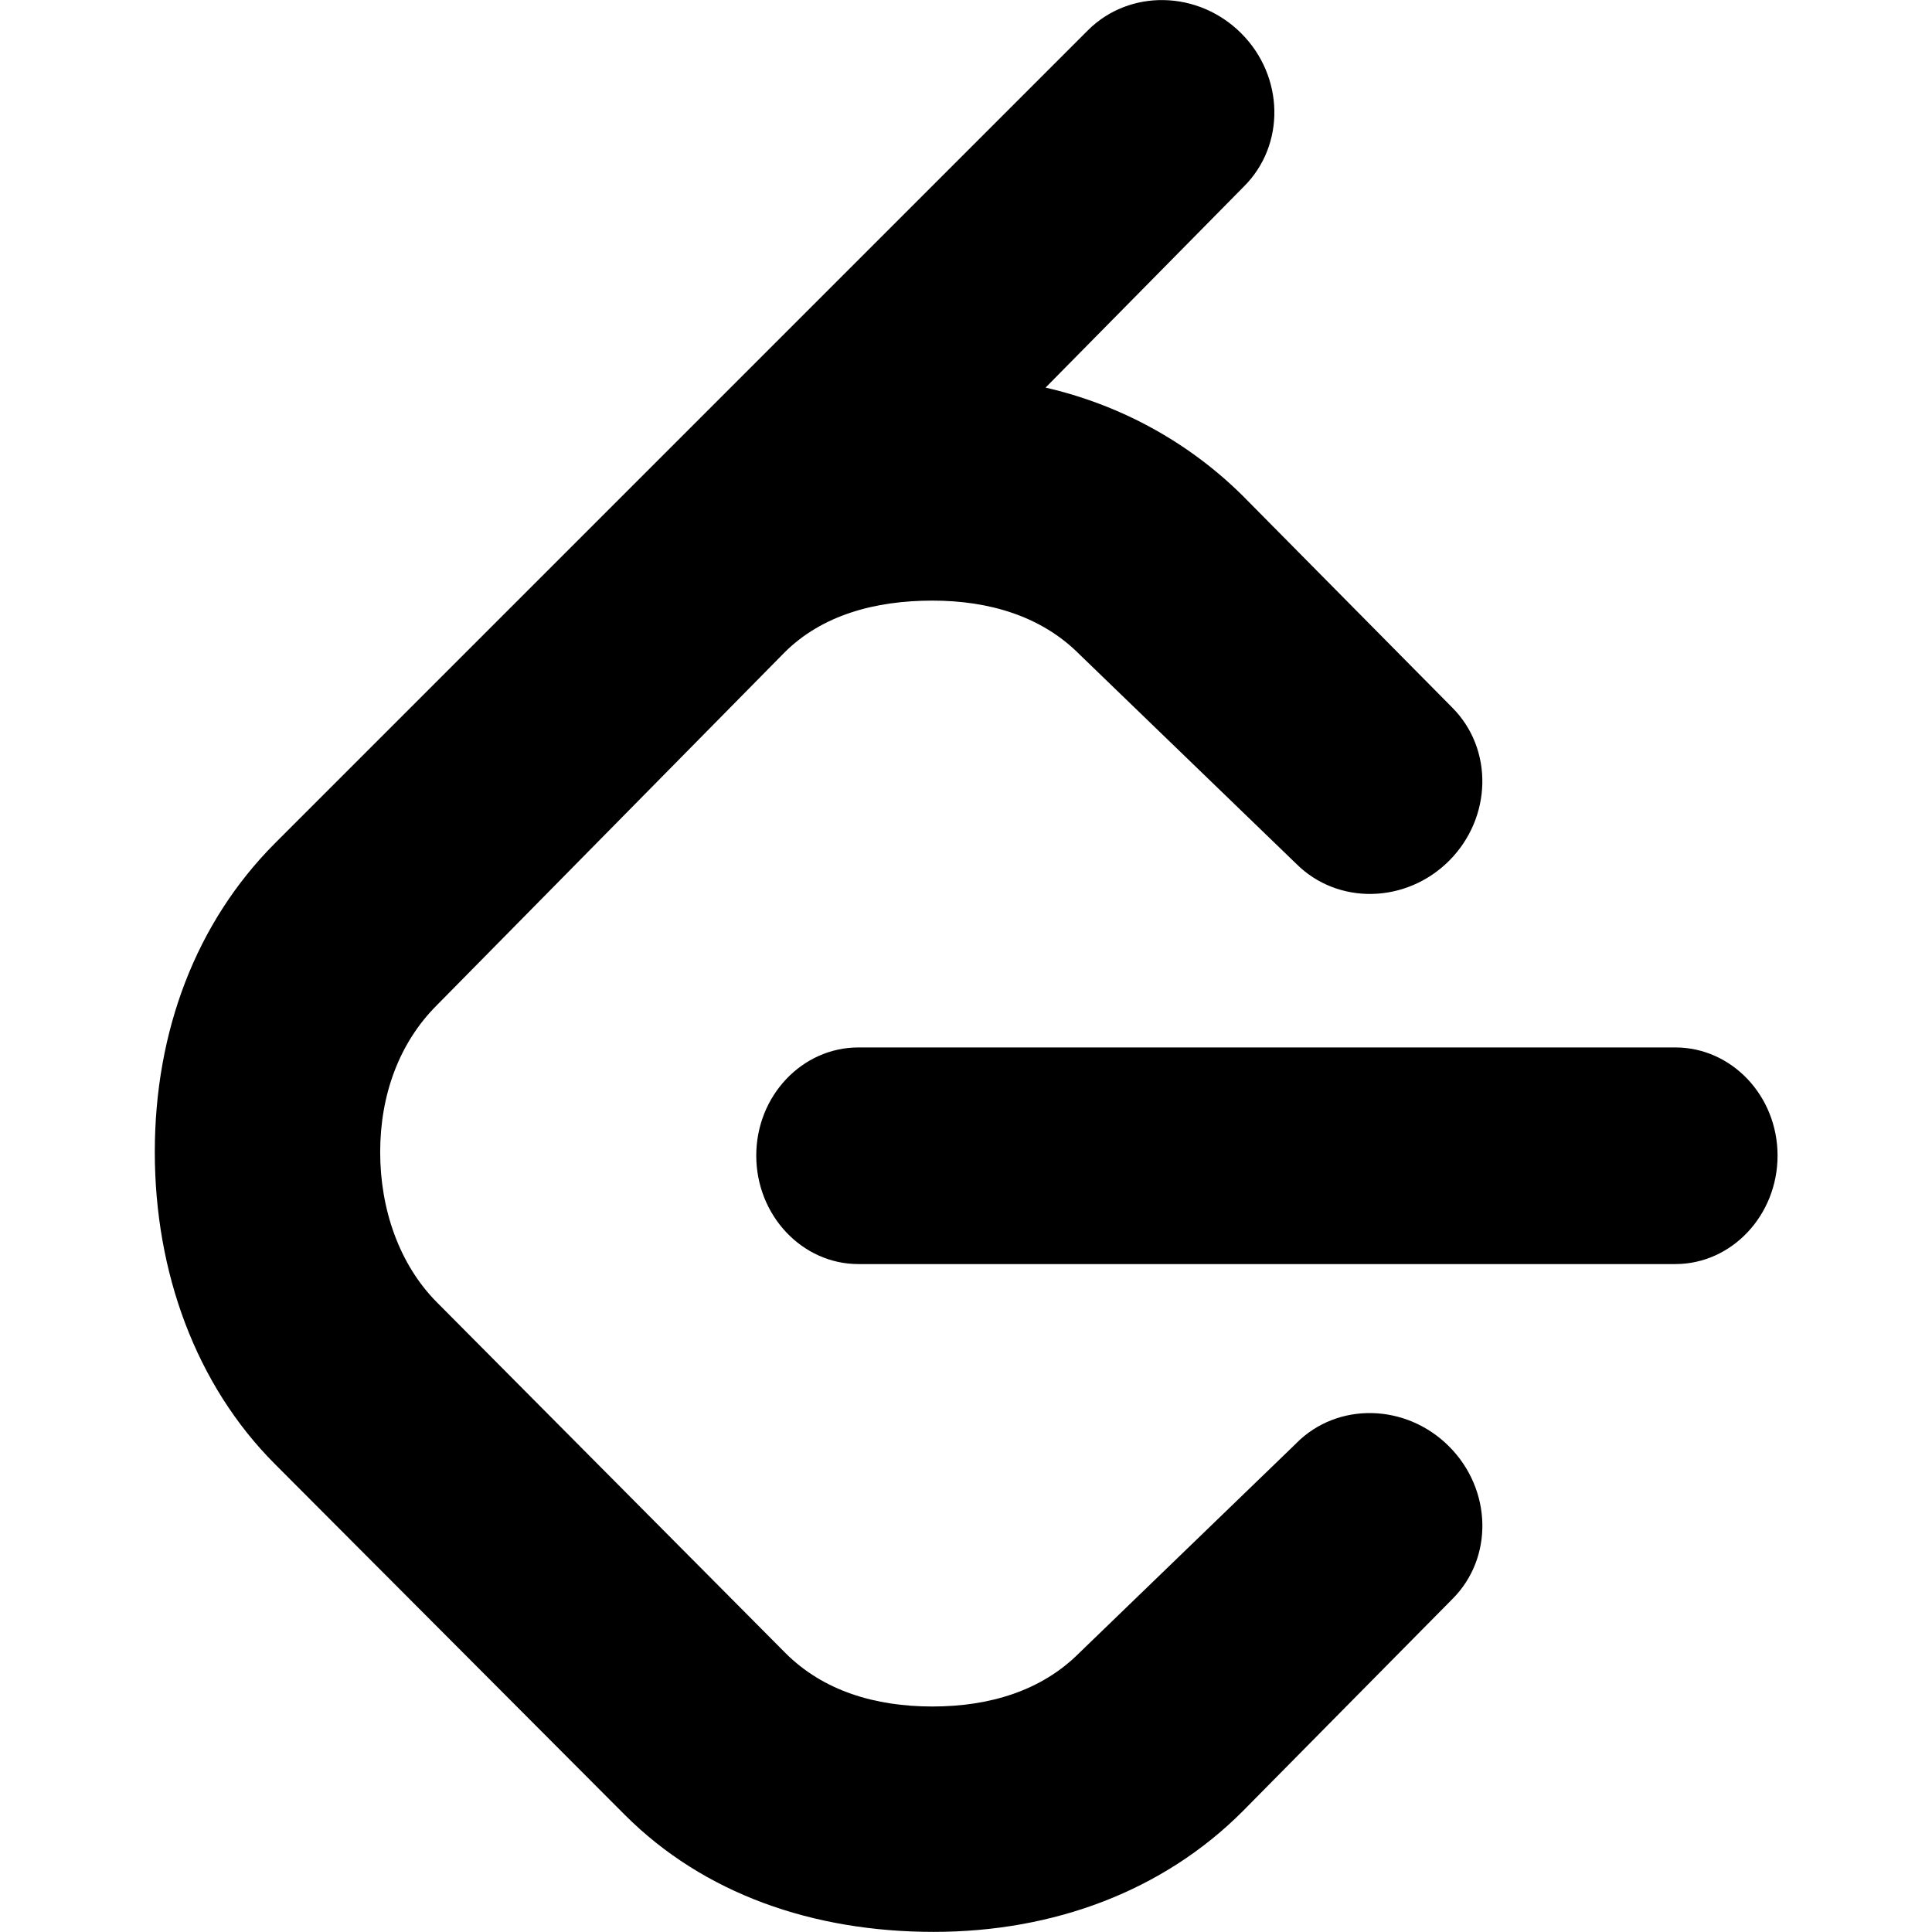
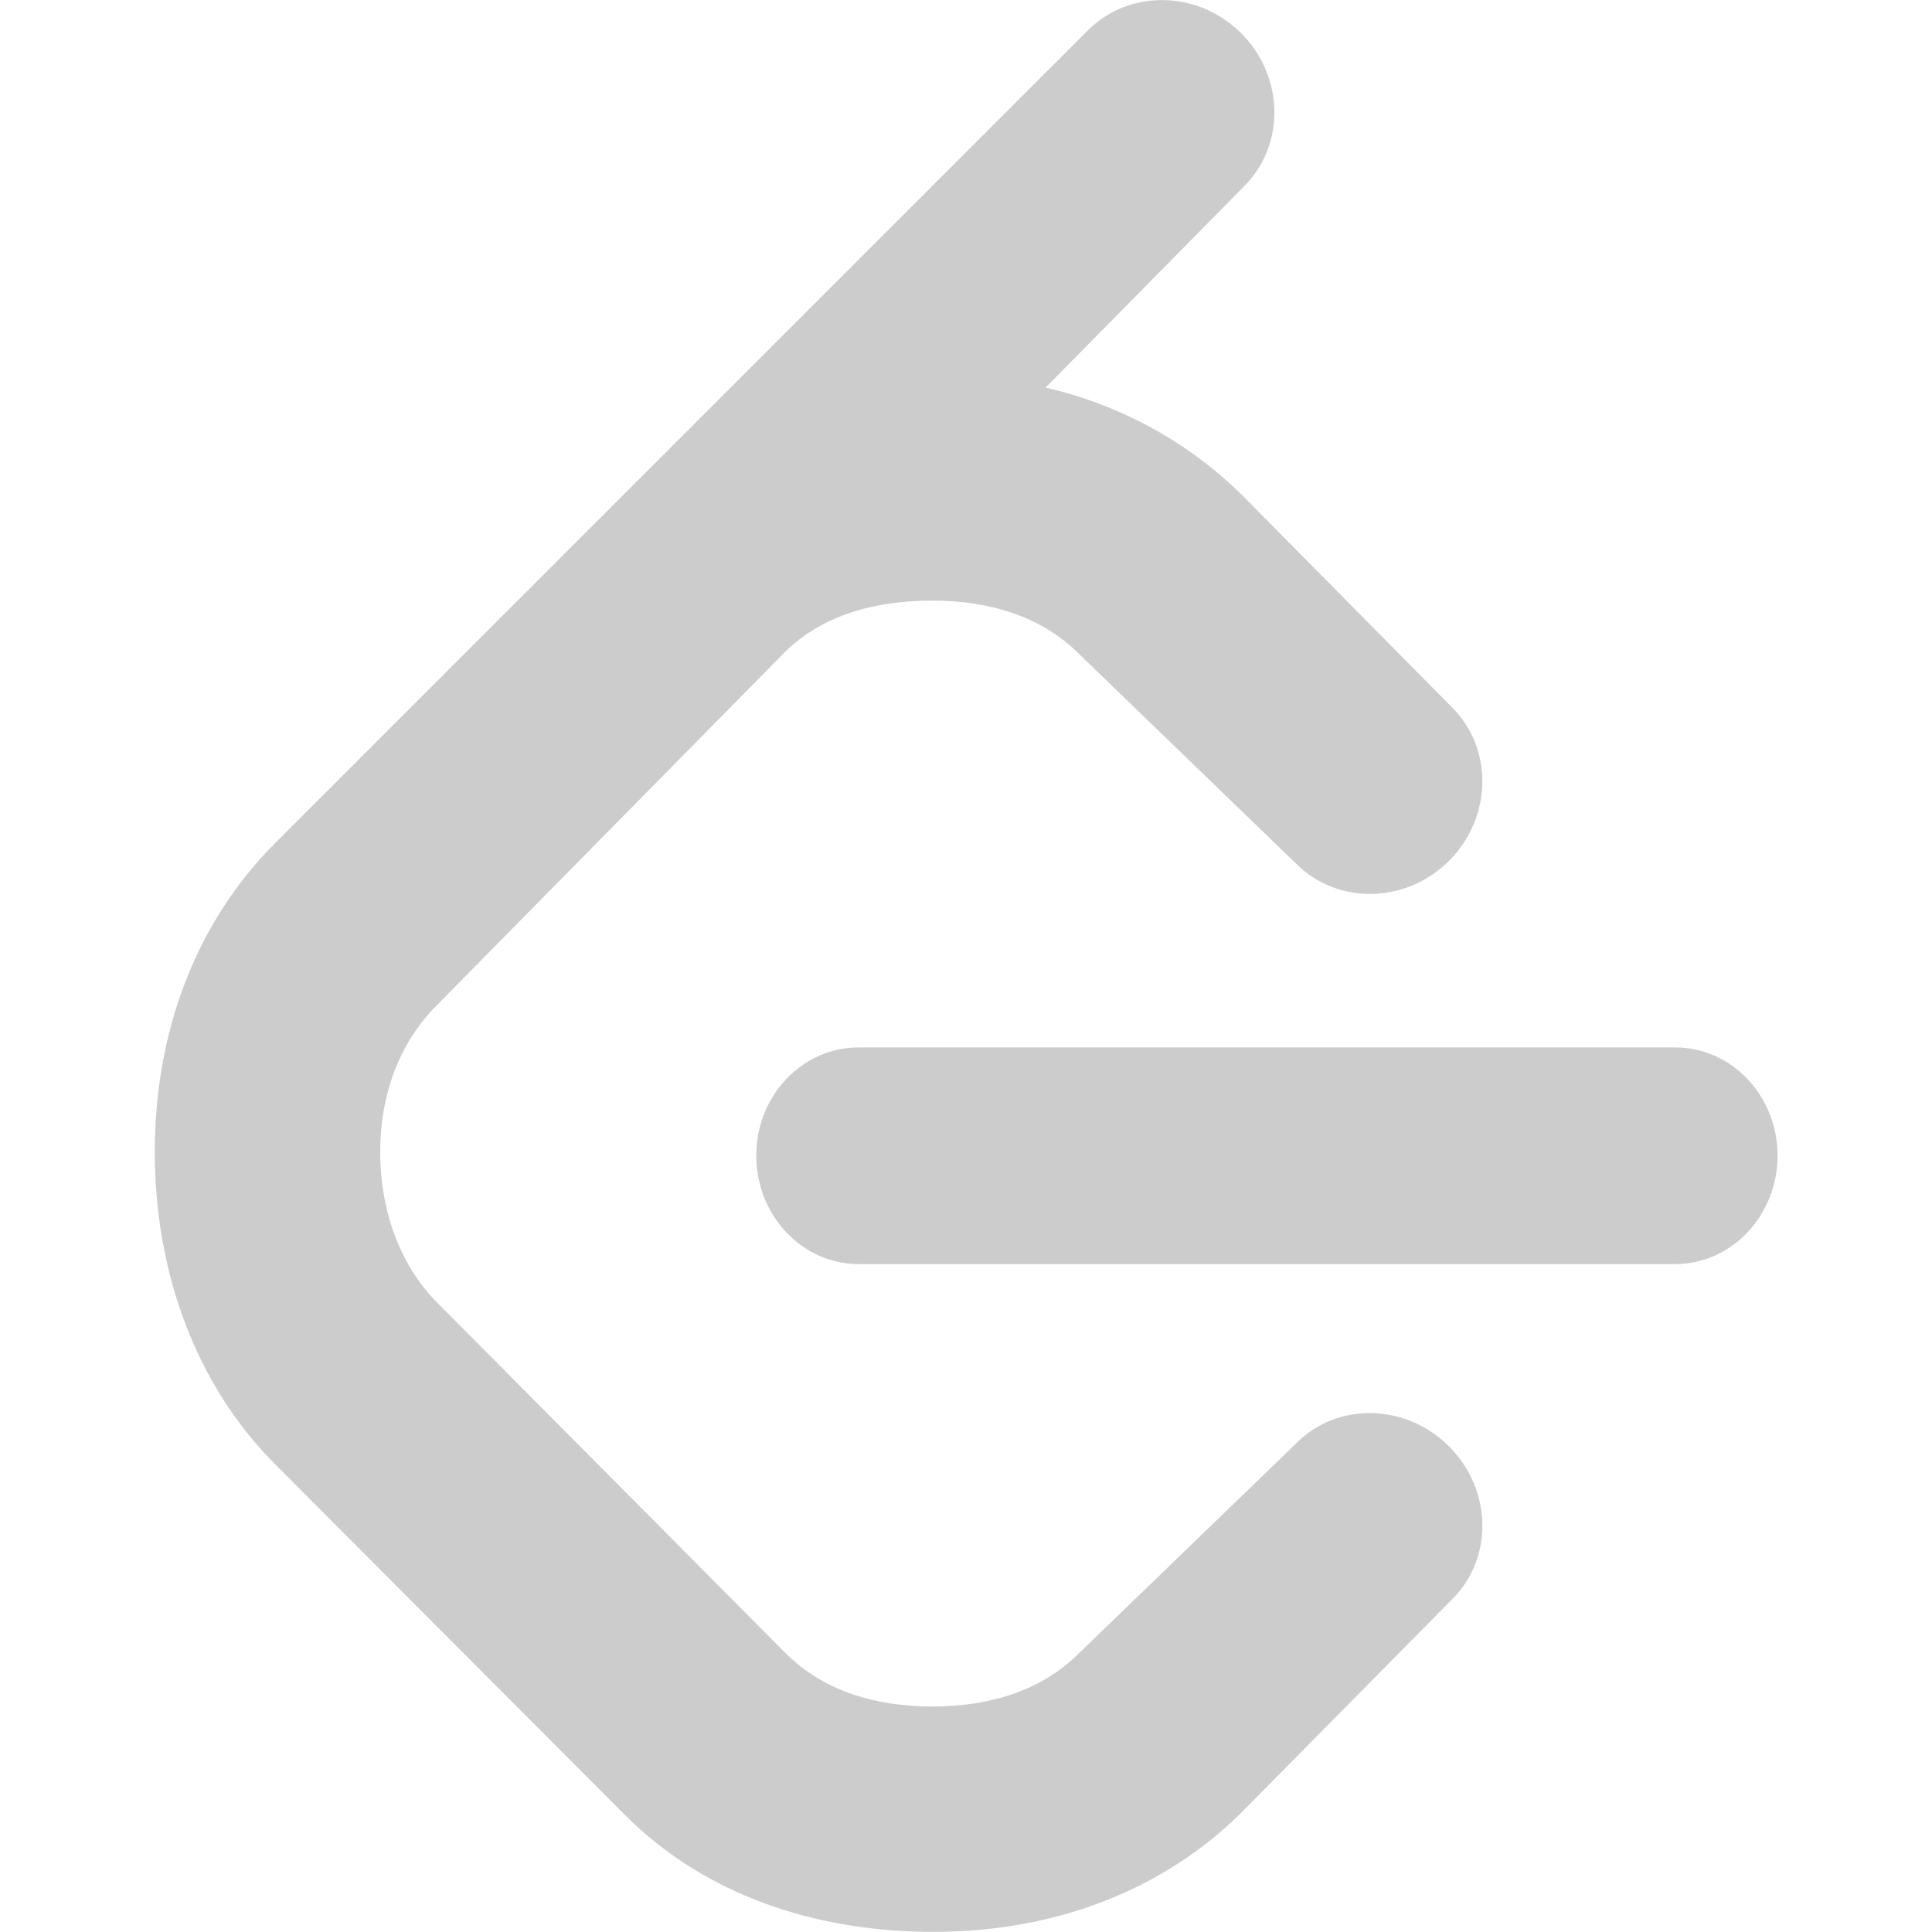
- <svg xmlns="http://www.w3.org/2000/svg" width="32" height="32" viewBox="0 0 32 32">
+ <svg xmlns="http://www.w3.org/2000/svg" width="32" height="32" viewBox="0 0 32 32" fill="#ccc">
  <path d="M21.469 23.907l-3.595 3.473c-0.624 0.625-1.484 0.885-2.432 0.885s-1.807-0.26-2.432-0.885l-5.776-5.812c-0.62-0.625-0.937-1.537-0.937-2.485 0-0.952 0.317-1.812 0.937-2.432l5.76-5.844c0.62-0.619 1.5-0.859 2.448-0.859s1.808 0.26 2.432 0.885l3.595 3.473c0.687 0.688 1.823 0.663 2.536-0.052 0.708-0.713 0.735-1.848 0.047-2.536l-3.473-3.511c-0.901-0.891-2.032-1.505-3.261-1.787l3.287-3.333c0.688-0.687 0.667-1.823-0.047-2.536s-1.849-0.735-2.536-0.052l-13.469 13.469c-1.307 1.312-1.989 3.113-1.989 5.113 0 1.996 0.683 3.86 1.989 5.168l5.797 5.812c1.307 1.307 3.115 1.937 5.115 1.937 1.995 0 3.801-0.683 5.109-1.989l3.479-3.521c0.688-0.683 0.661-1.817-0.052-2.531s-1.849-0.74-2.531-0.052zM27.749 17.349h-13.531c-0.932 0-1.692 0.801-1.692 1.791 0 0.991 0.76 1.797 1.692 1.797h13.531c0.933 0 1.693-0.807 1.693-1.797 0-0.989-0.76-1.791-1.693-1.791z" />
</svg>
